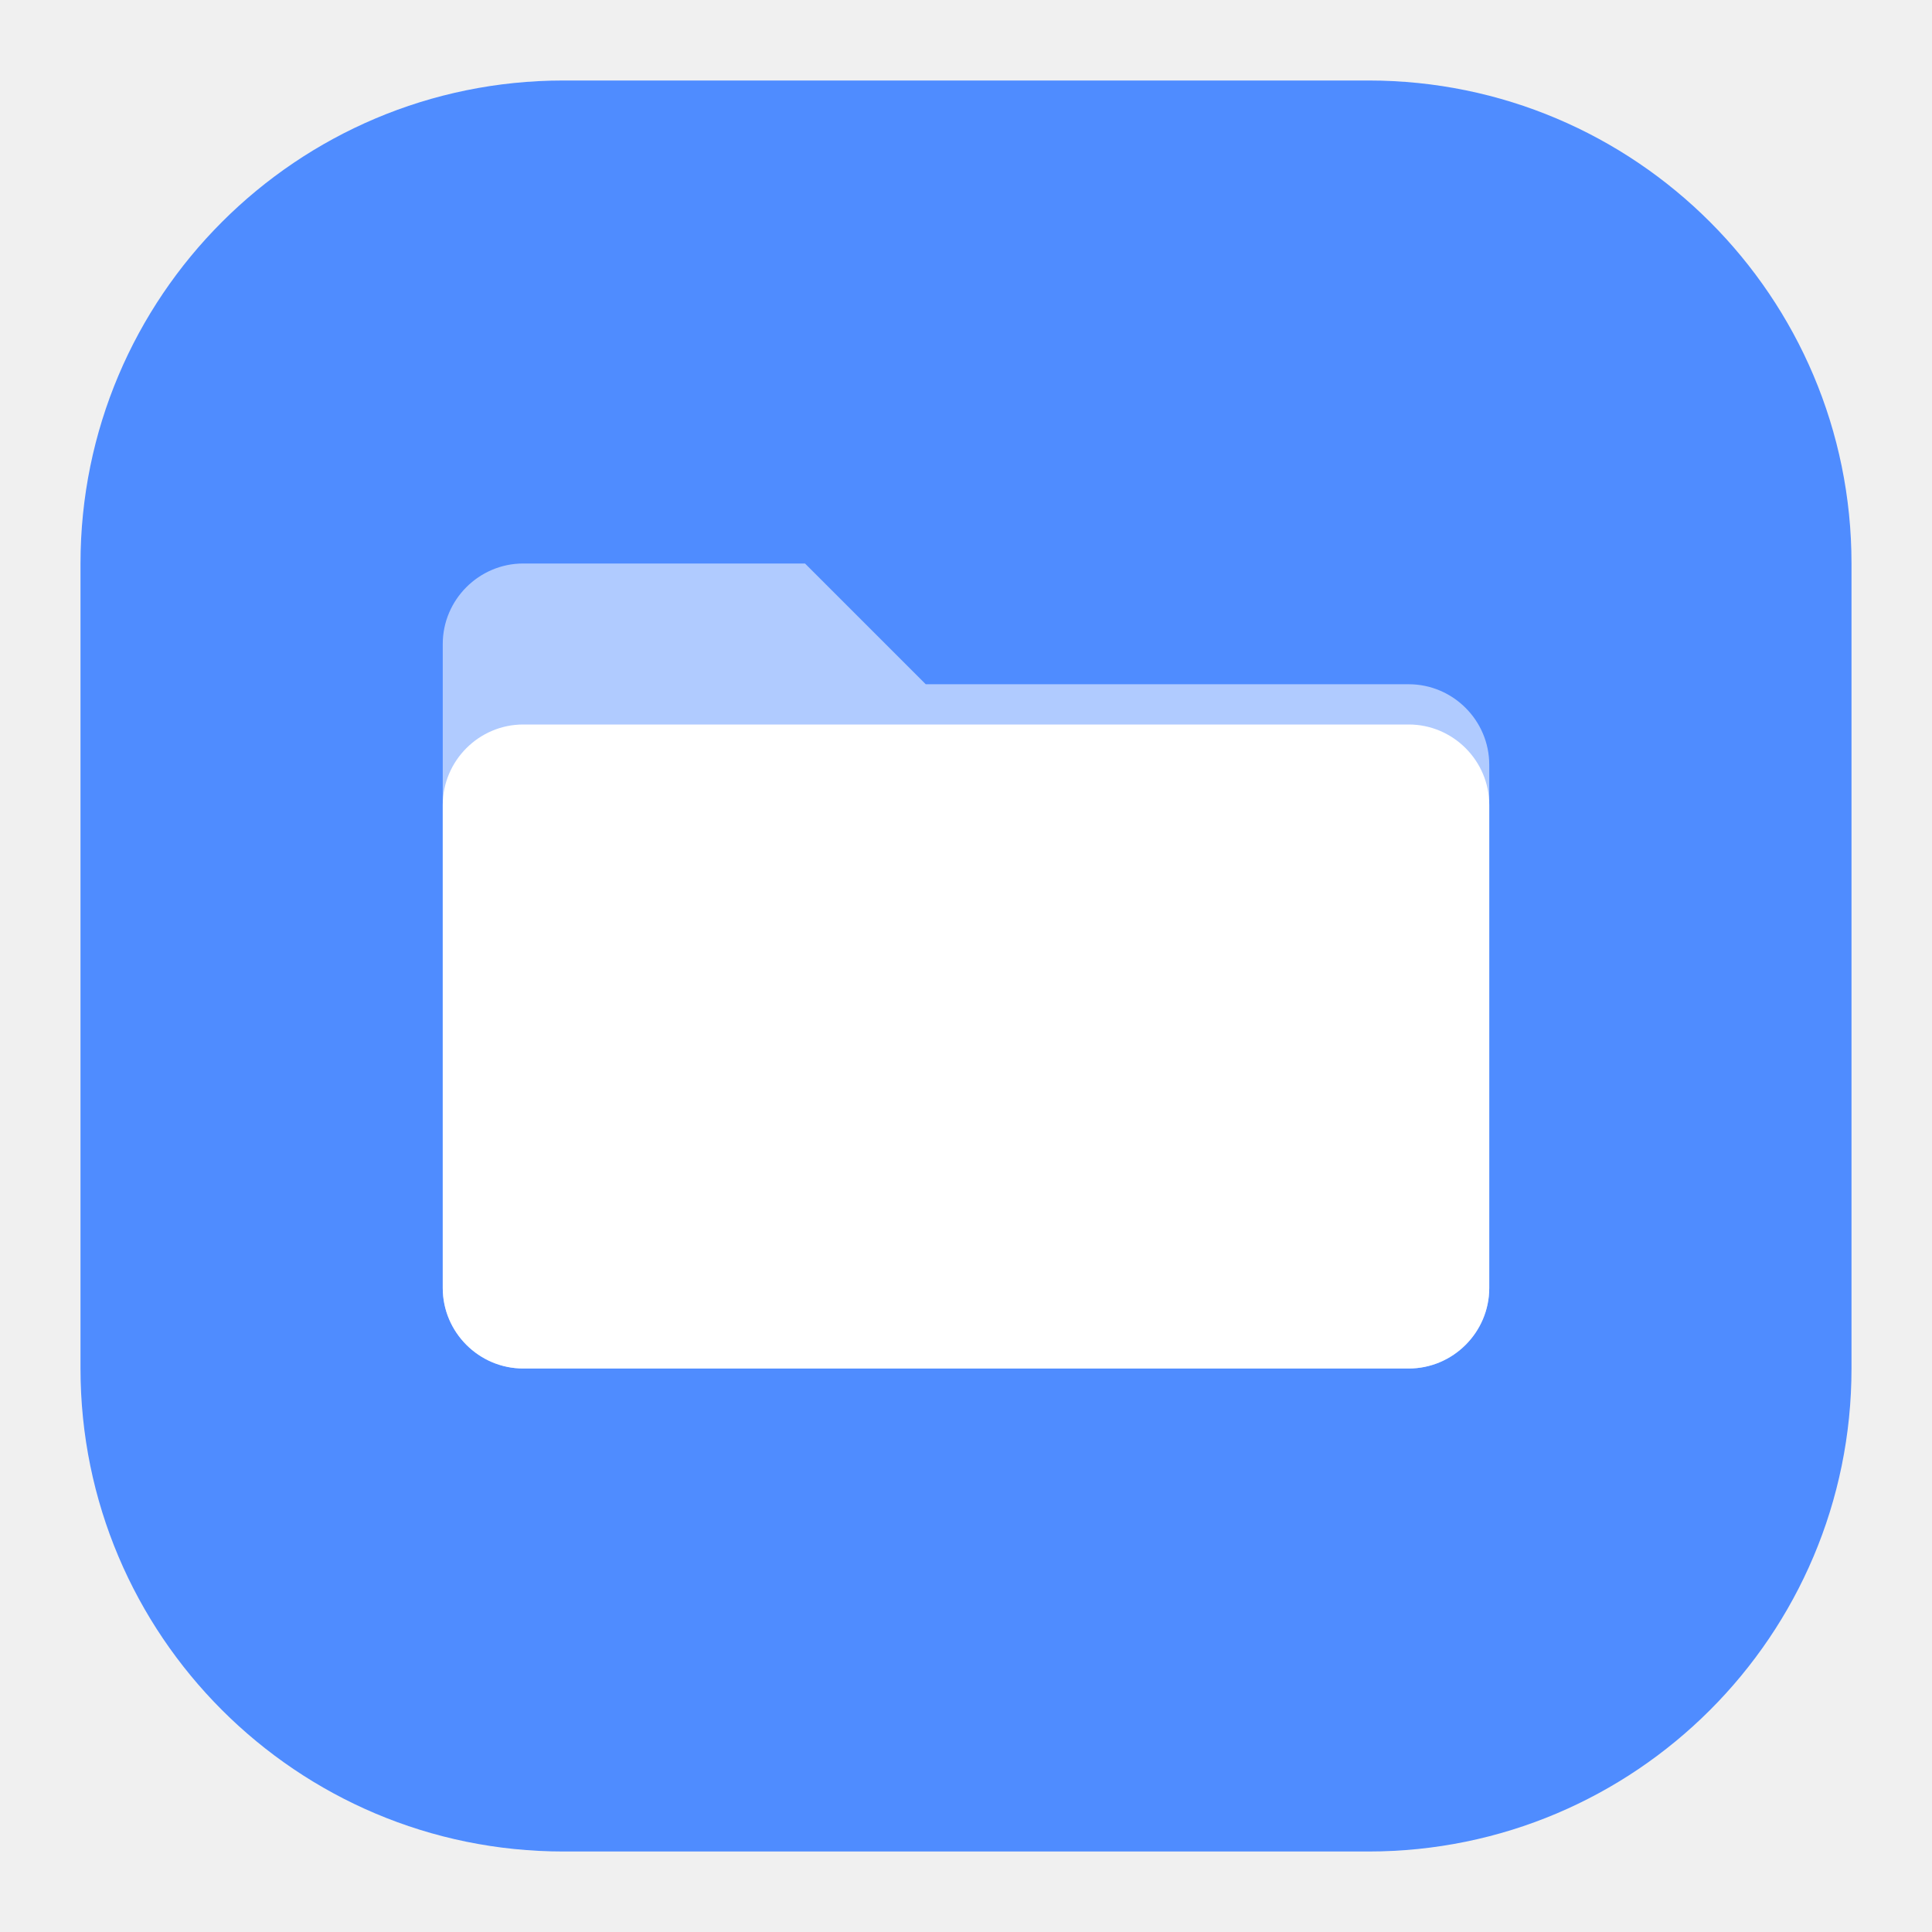
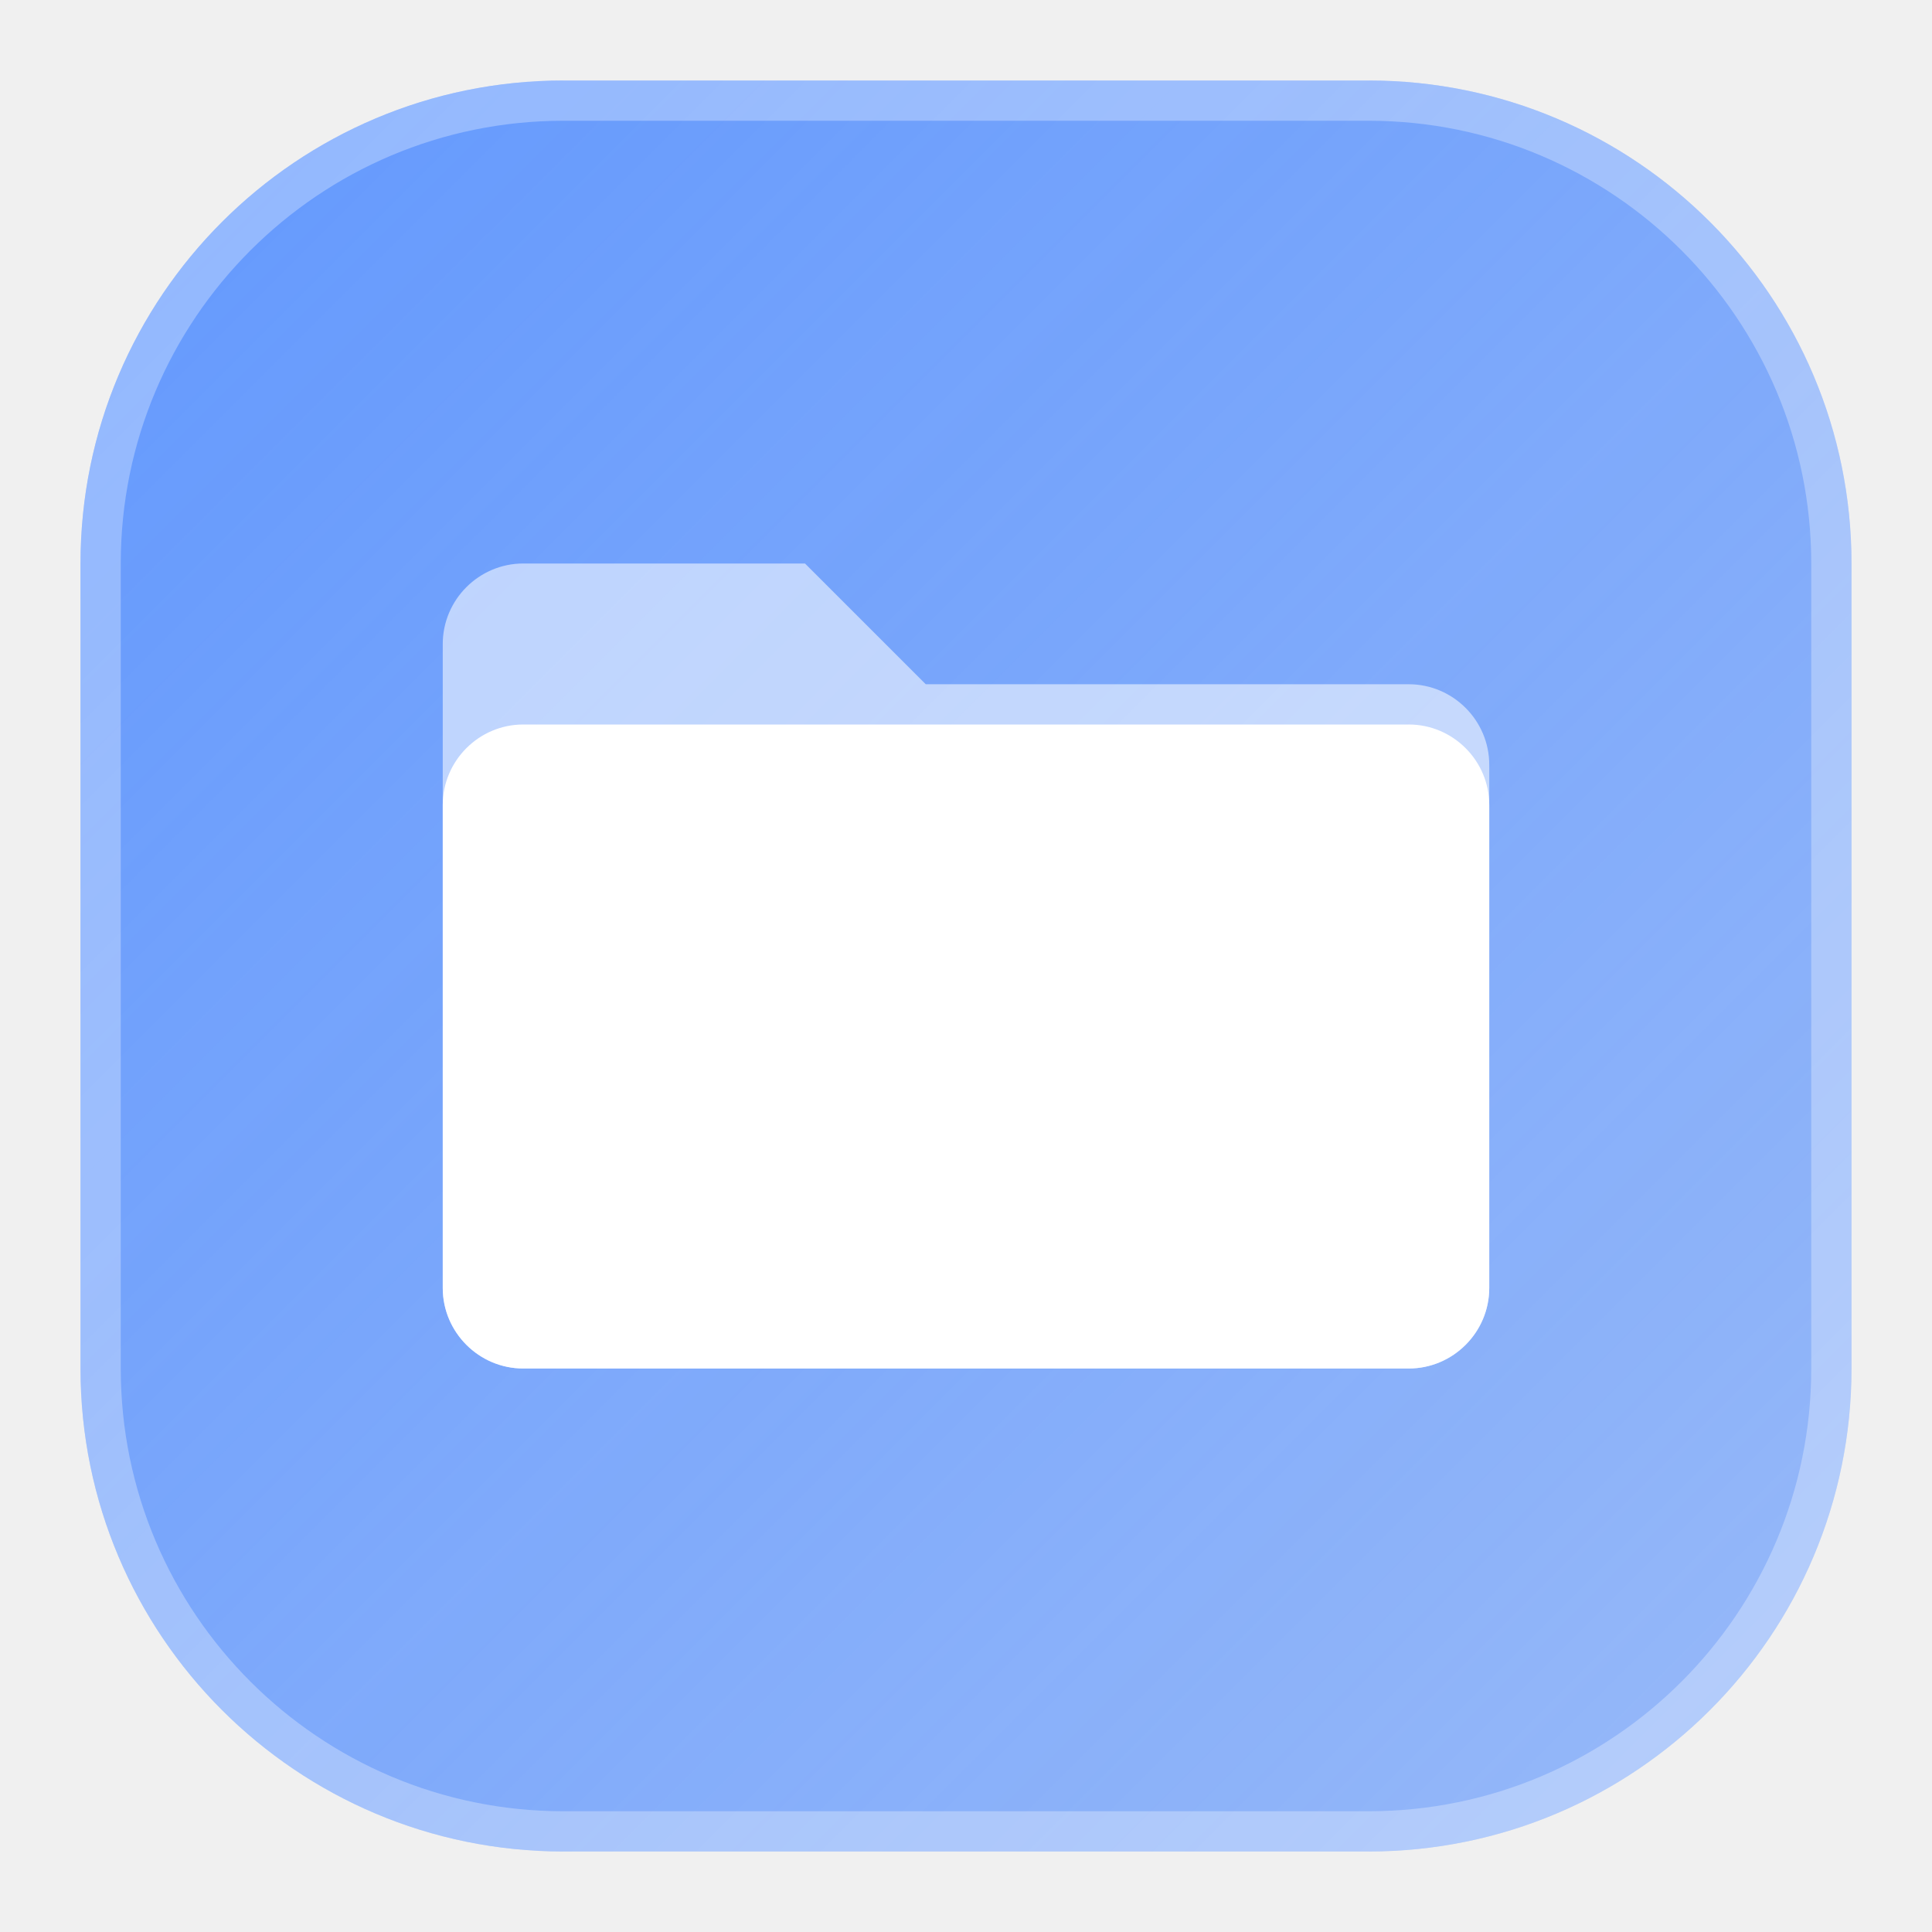
<svg xmlns="http://www.w3.org/2000/svg" viewBox="0 0 48 48">
-   <rect x="2" y="2" width="44" height="44" rx="12" fill="#4f8cff" />
+   <defs>
+     <linearGradient id="glass" x1="0" y1="0" x2="1" y2="1">
+       <stop offset="0%" stop-color="#4f8cff" stop-opacity="0.88" />
+       <stop offset="100%" stop-color="#4f8cff" stop-opacity="0.55" />
+     </linearGradient>
+   </defs>
+   <rect x="2" y="2" width="44" height="44" rx="12" fill="url(#glass)" />
+   <rect x="2.5" y="2.5" width="43" height="43" rx="11.5" fill="none" stroke="#ffffff" stroke-opacity="0.3" stroke-width="1" />
  <path d="M11 16c0-1.1.9-2 2-2h7l3 3h12c1.1 0 2 .9 2 2v13c0 1.1-.9 2-2 2H13c-1.1 0-2-.9-2-2V16z" fill="#ffffff" opacity="0.55" />
  <path d="M11 20c0-1.1.9-2 2-2h22c1.1 0 2 .9 2 2v12c0 1.1-.9 2-2 2H13c-1.1 0-2-.9-2-2V20z" fill="#ffffff" />
</svg>
